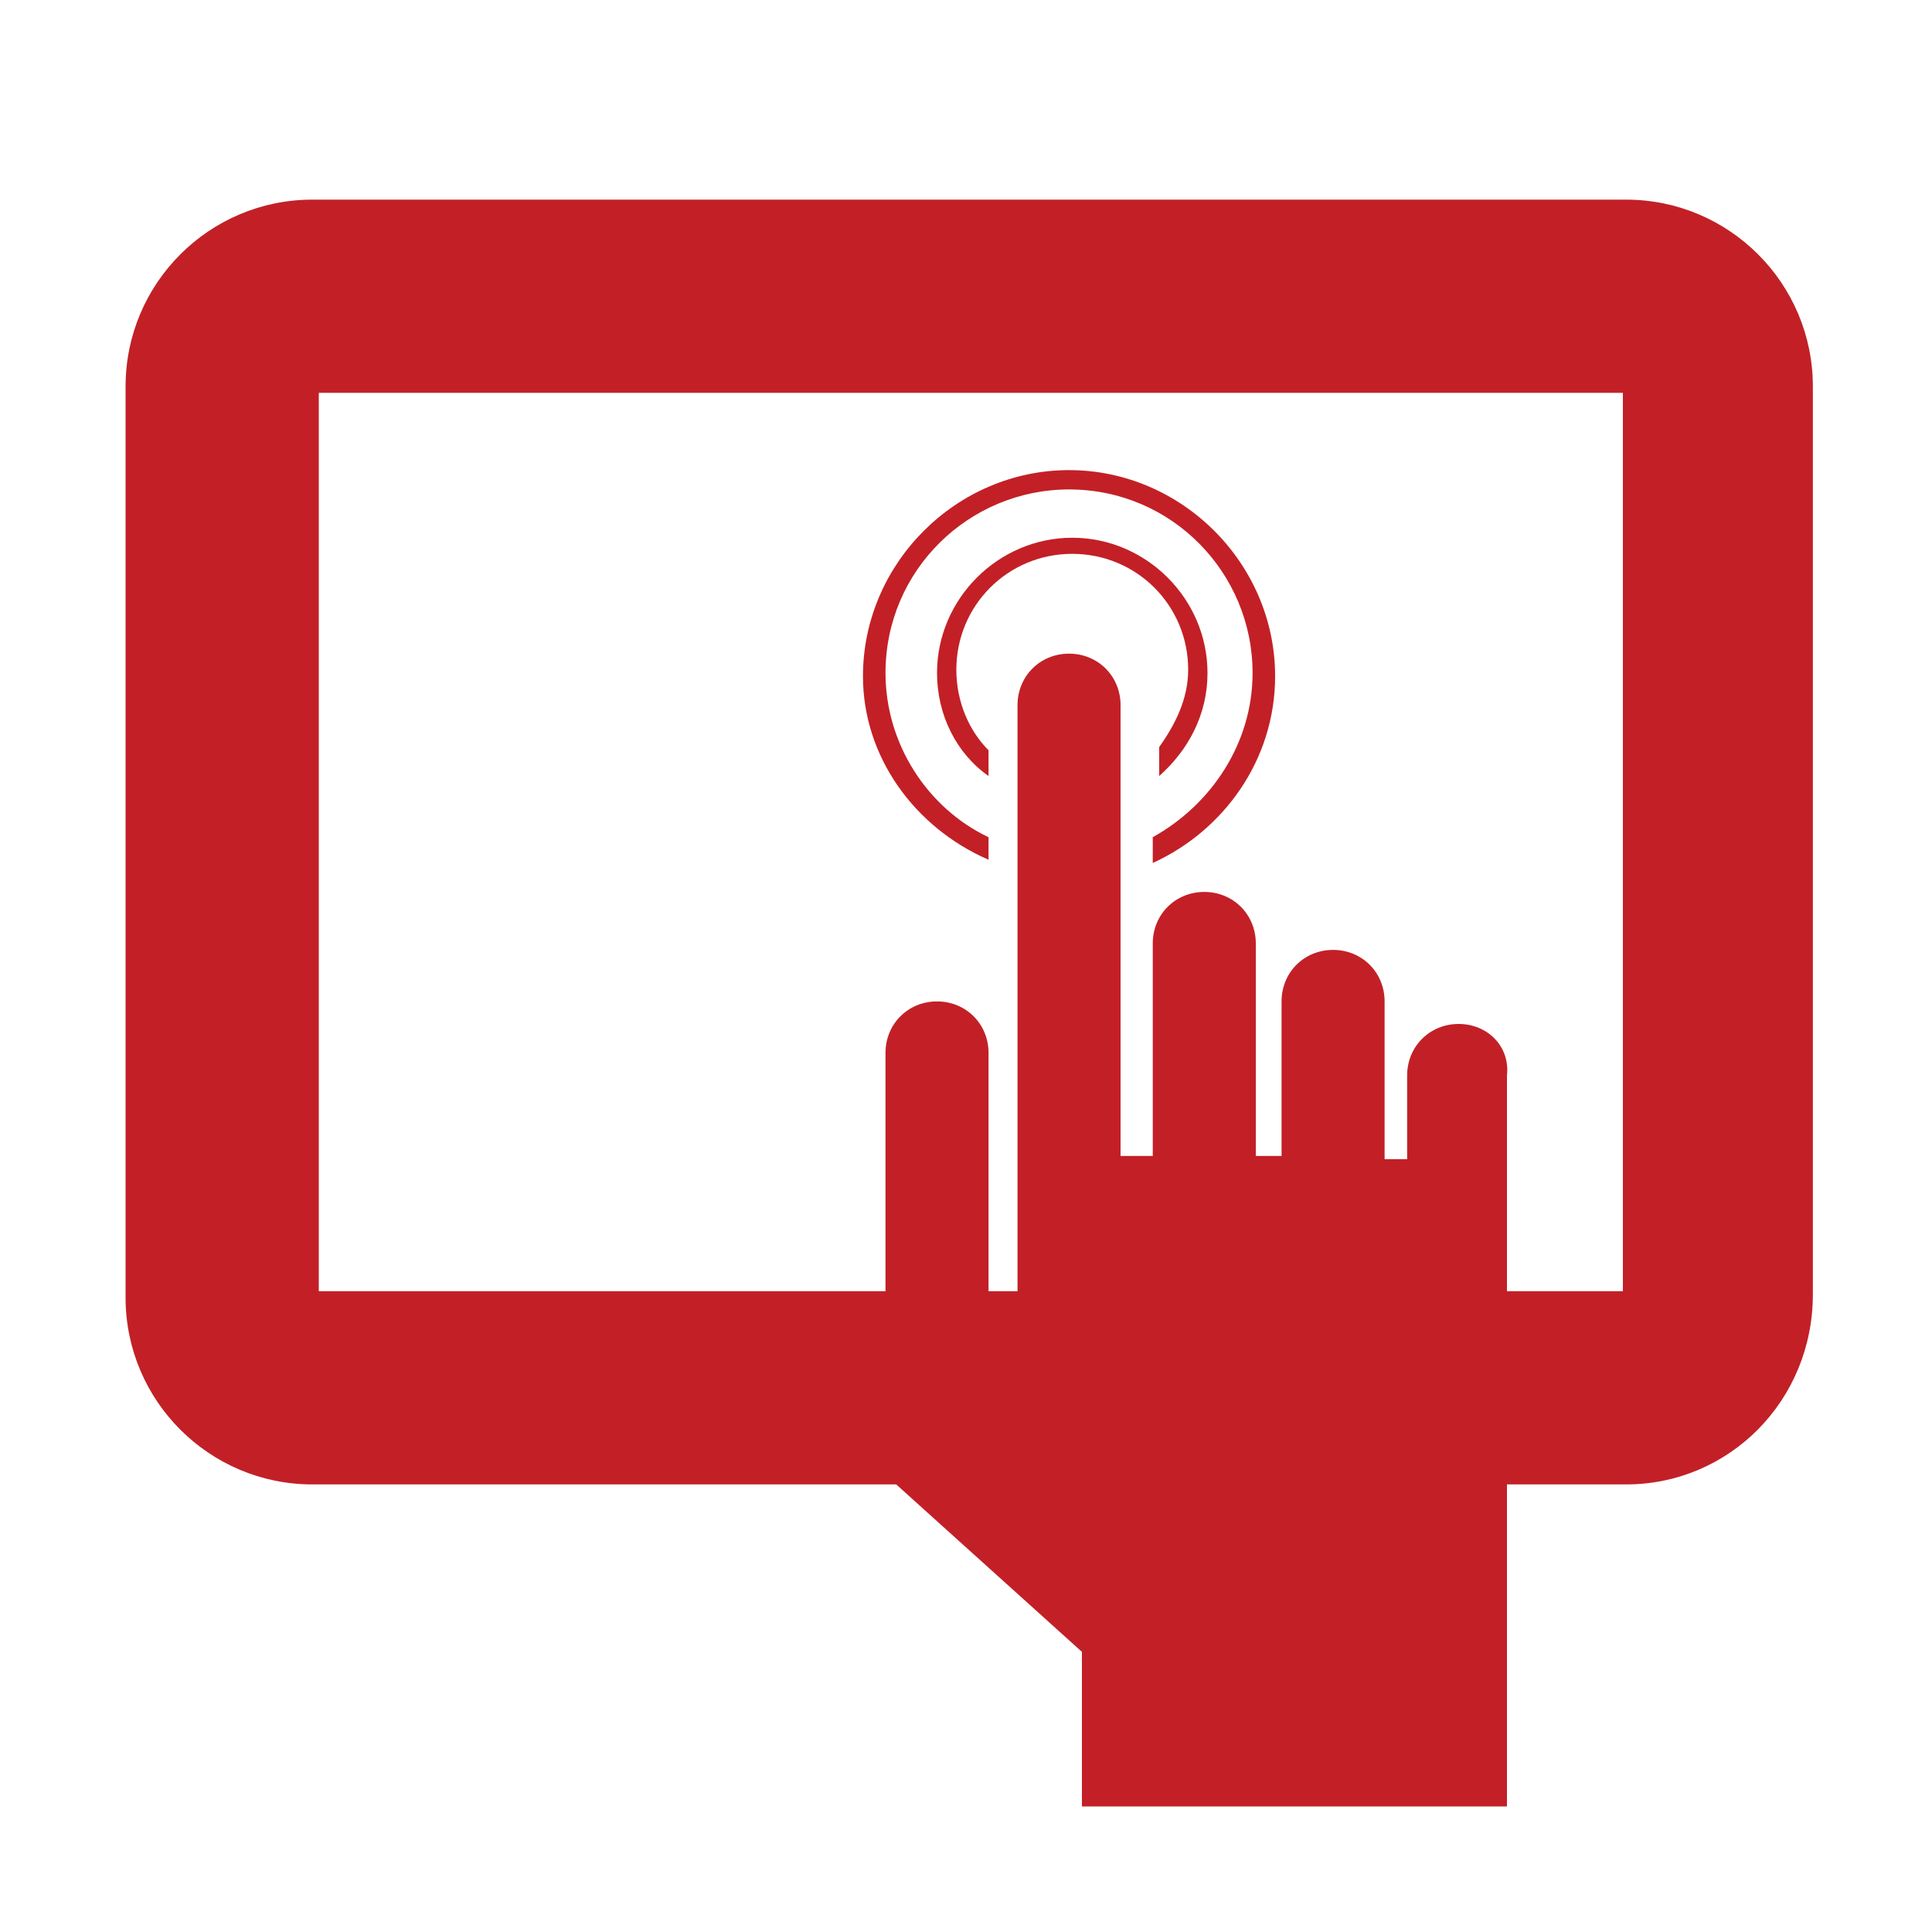
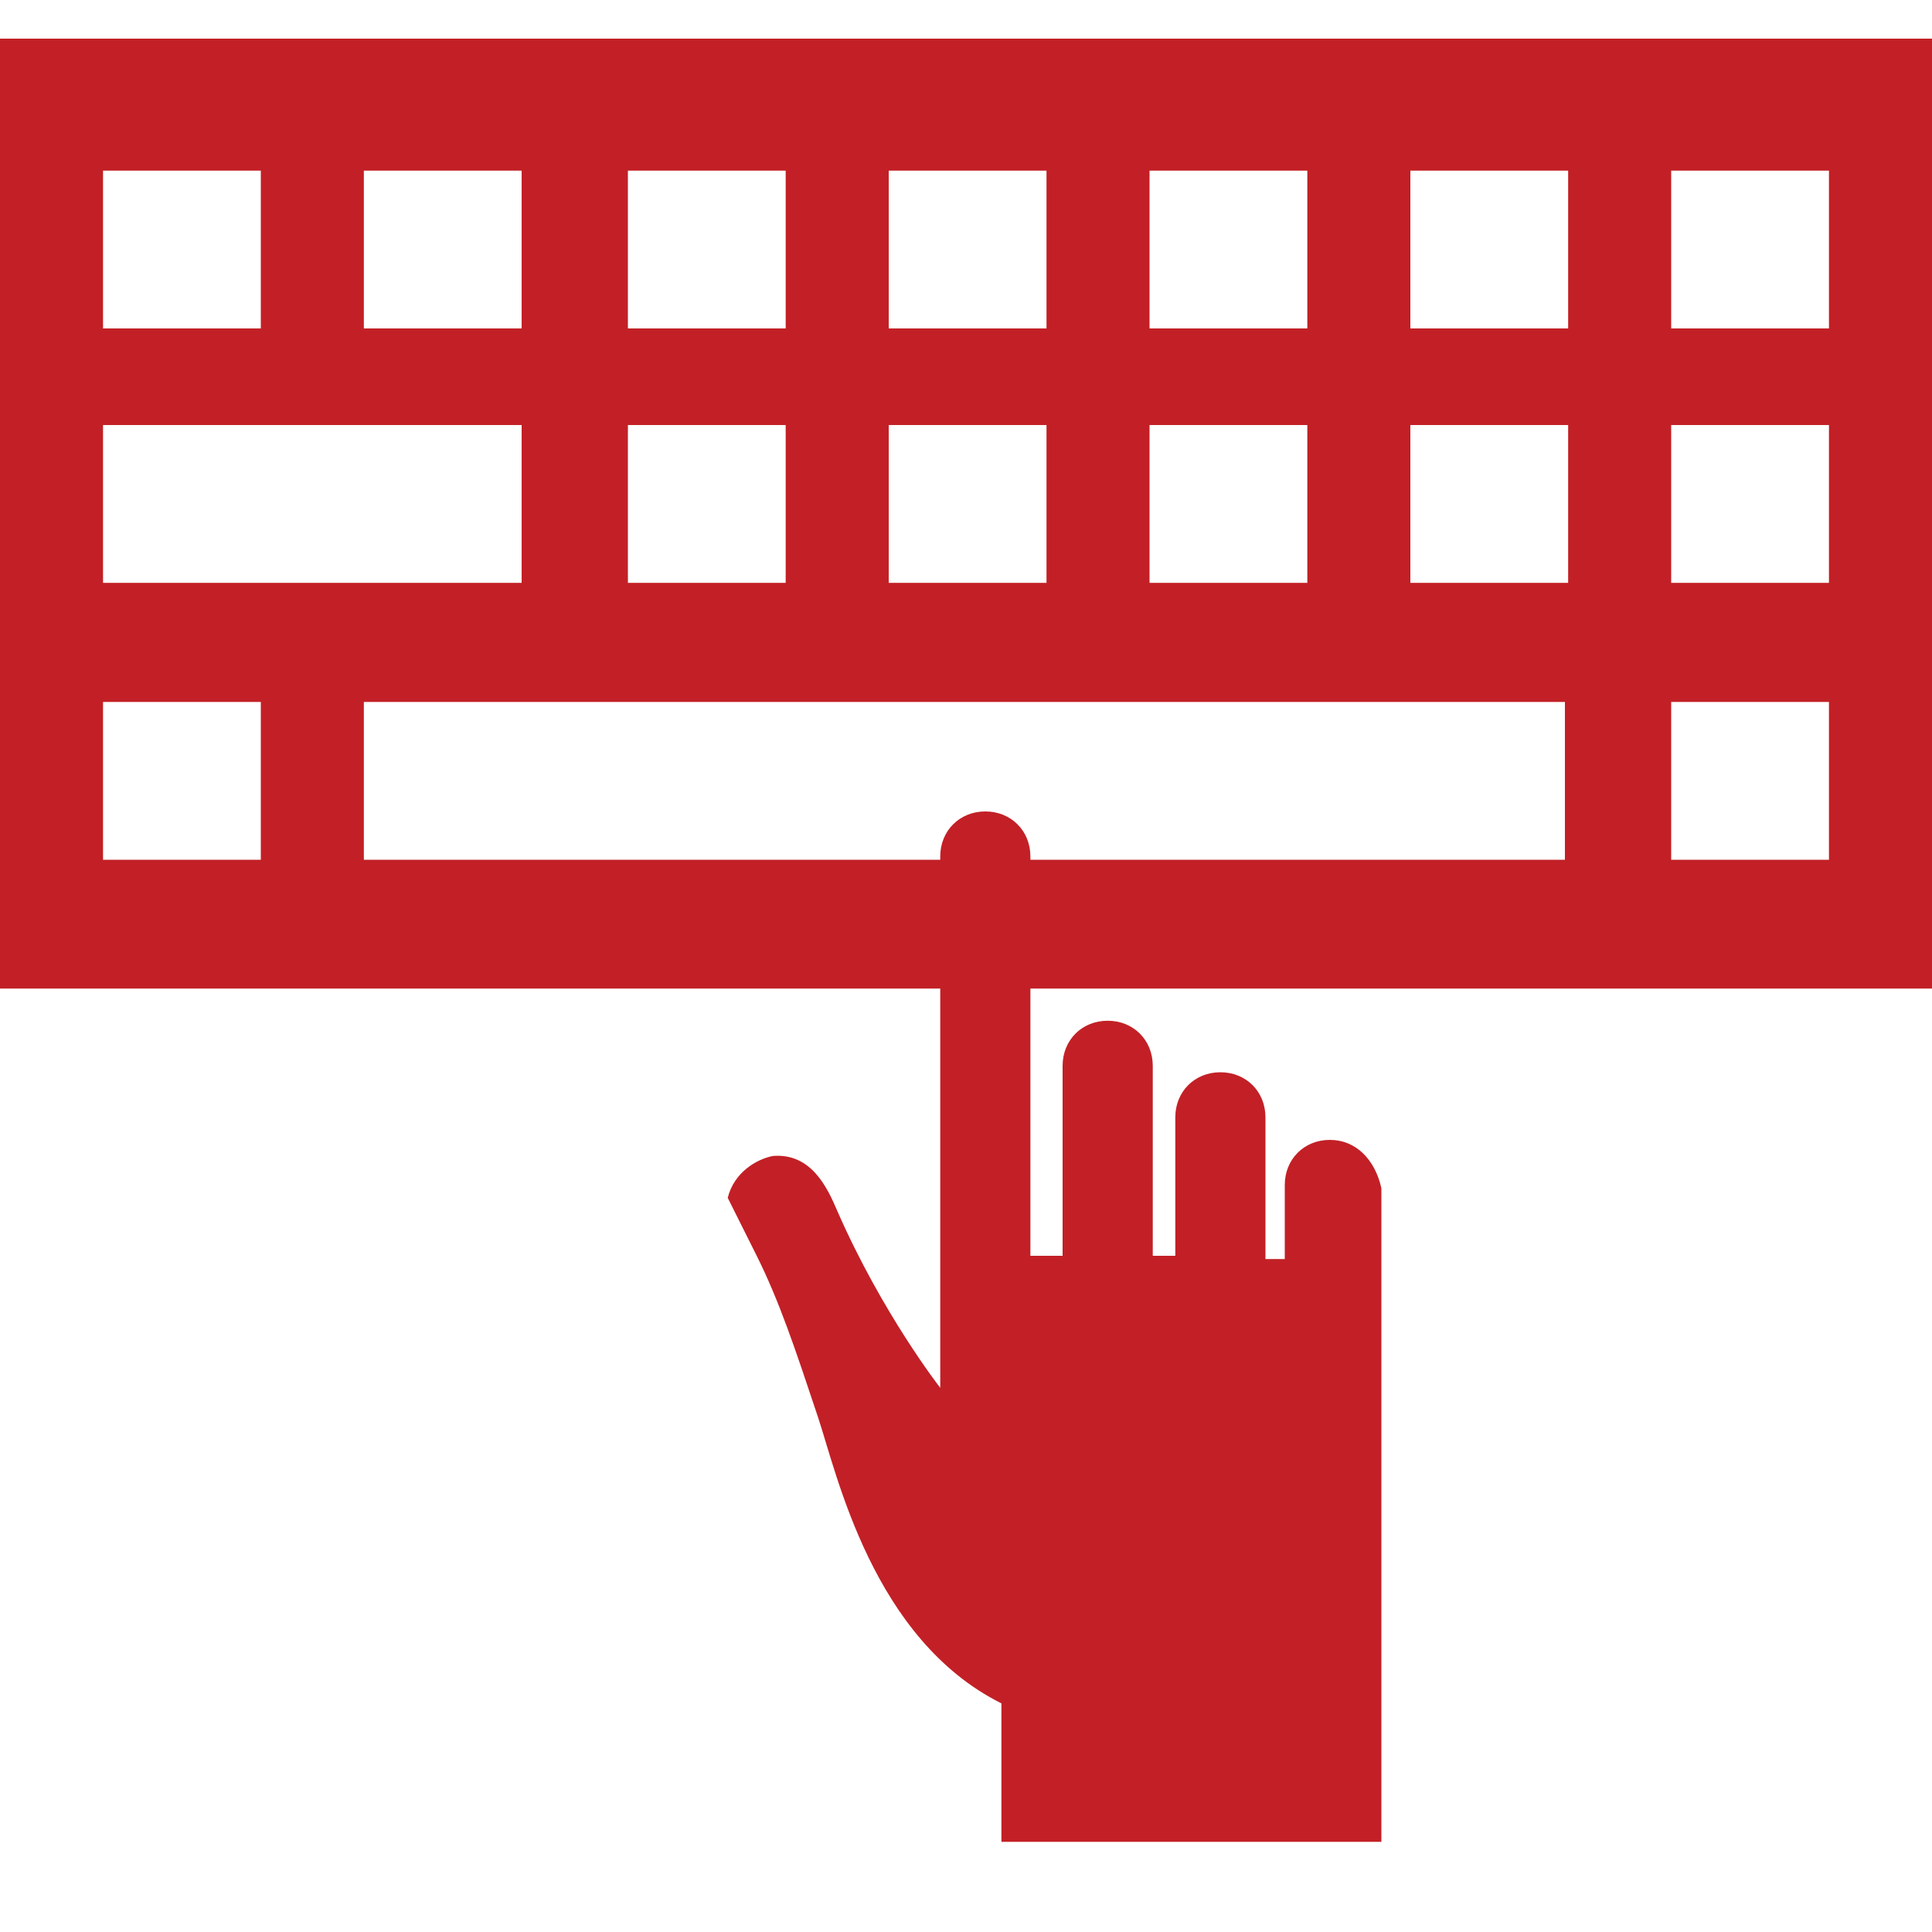
<svg xmlns="http://www.w3.org/2000/svg" version="1.1" id="Layer_1" x="0px" y="0px" width="60px" height="60px" viewBox="0 0 60 60" enable-background="new 0 0 60 60" xml:space="preserve">
  <g>
-     <circle fill="#C22026" cx="713.9" cy="-36.7" r="6.9" />
-     <path fill="#C22026" d="M704.2-2.5c-5.9,0-5.7-7.2-5-13.6c0.7-6.8,3.8-14.8,8.6-14c4.8,0.8,4.1,5.8,4.1,5.9   c0.9,0.3,2.1,0.5,3.3,0.5c0,0,2.7-0.1,4.7-0.9c0.5-0.2,1.1-0.4,1.6-0.6l-1.3-1.9l0.5-0.4l1.4,2.1c1.2-0.3,2.3-0.3,3,0.5   c0.5,0.6,0.9,2-0.4,3.3l1.2,1.7l-0.5,0.4l-1.2-1.7c-1,0.8-2.7,1.4-5.5,1.8c-3,0.4-5.5,0.1-7.5-0.5l-1.2,10.2c0,0,0.6,0.1,3.9,0.3   v-0.8v-1.9V-14h-2v-3.7h31.5v3.7h-2v1.9v1.9v23.5h-4.5v-23.5h-18.7v1.3c2.7,0.9,3,2.9,3,2.9s3.4,12.1,3.6,13c0.2,1,1.6,5.2-1.7,6.2   c-3.6,1.1-4.5-2.1-5-3.5v3.5H714l-0.2-15.9C712.4-2.6,709.2-2.5,704.2-2.5z" />
-     <path fill="#C22026" d="M691.8-28.5v26v3.3v12.8h2.9V9.3h11.7v4h2.8V0.8h1.3v-3.3h-1.3h-2.8h-11.7v-26H691.8z M694.7,0.8h11.7V7   h-11.7V0.8z" />
-     <rect x="719.6" y="-18.6" fill="#C22026" width="10.8" height="0.3" />
-   </g>
-   <g>
-     <path fill="#C22026" d="M45.3,31.8c-0.9,0-1.6,0.7-1.6,1.6V36L43,36v-4.9c0-0.9-0.7-1.6-1.6-1.6c-0.9,0-1.6,0.7-1.6,1.6v4.8l-0.8,0   v-6.6c0-0.9-0.7-1.6-1.6-1.6c-0.9,0-1.6,0.7-1.6,1.6v6.6l-1,0V21.9c0-0.9-0.7-1.6-1.6-1.6c-0.9,0-1.6,0.7-1.6,1.6v18.5h-0.9v-7.7   c0-0.9-0.7-1.6-1.6-1.6c-0.9,0-1.6,0.7-1.6,1.6v8.6v0.5v4l6.1,5.5v4.8h13.2v-2.3V36.1v-2.7C46.9,32.5,46.2,31.8,45.3,31.8z" />
-     <path fill="#C22026" d="M50.5,46.1H9.7c-3.2,0-5.8-2.6-5.8-5.8V12c0-3.2,2.6-5.8,5.8-5.8h40.8c3.2,0,5.8,2.6,5.8,5.8v28.2   C56.3,43.5,53.7,46.1,50.5,46.1z M9.9,40.1h40.5V12.2H9.9V40.1z" />
-     <path fill="#C22026" d="M30.7,26.7V26c-1.9-0.9-3.2-2.9-3.2-5.1c0-3.2,2.6-5.7,5.7-5.7c3.2,0,5.7,2.6,5.7,5.7   c0,2.2-1.3,4.1-3.1,5.1v0.8c2.2-1,3.8-3.2,3.8-5.8c0-3.5-2.9-6.4-6.4-6.4c-3.5,0-6.4,2.9-6.4,6.4C26.8,23.5,28.4,25.7,30.7,26.7z" />
-     <path fill="#C22026" d="M30.7,24.1v-0.8c-0.6-0.6-1-1.5-1-2.5c0-2,1.6-3.6,3.6-3.6s3.6,1.6,3.6,3.6c0,0.9-0.4,1.7-0.9,2.4v0.9   c0.9-0.8,1.5-1.9,1.5-3.2c0-2.3-1.9-4.2-4.2-4.2s-4.2,1.9-4.2,4.2C29.1,22.2,29.7,23.4,30.7,24.1z" />
+     <path fill="#C22026" d="M41.3,35.4c-0.8,0-1.4,0.6-1.4,1.4v2.3h-0.6v-4.4c0-0.8-0.6-1.4-1.4-1.4s-1.4,0.6-1.4,1.4V39h-0.7v-5.9   c0-0.8-0.6-1.4-1.4-1.4S33,32.3,33,33.1V39h-1V26.6c0-0.8-0.6-1.4-1.4-1.4s-1.4,0.6-1.4,1.4v16.5l0,0c0,0-1.8-2.3-3.2-5.5   c-0.3-0.7-0.8-1.8-2-1.7c-0.5,0.1-1.2,0.5-1.4,1.3c0,0,0.4,0.8,0.9,1.8c0.7,1.4,1.2,2.9,1.9,5c0.6,1.8,1.7,6.9,5.7,8.9v4.3h11.8v-2   V39.3v-2.4C42.7,36,42.1,35.4,41.3,35.4z" />
+     <path fill="#C22026" d="M0,1.2v29.5h60V1.2H0z M35.7,5.3h4.9v4.9h-4.9V5.3z M35.7,13.2h4.9v4.9h-4.9V13.2z M27.6,5.3h4.9v4.9h-4.9   V5.3z M27.6,13.2h4.9v4.9h-4.9V13.2z M19.5,5.3h4.9v4.9h-4.9V5.3z M19.5,13.2h4.9v4.9h-4.9V13.2z M11.3,5.3h4.9v4.9h-4.9   C11.3,10.2,11.3,5.3,11.3,5.3z M3.2,5.3h4.9v4.9H3.2V5.3z M3.2,13.2h13v4.9h-13C3.2,18.1,3.2,13.2,3.2,13.2z M8.1,26.7H3.2v-4.9   h4.9V26.7z M48.7,26.7H11.3v-4.9h37.3v4.9H48.7z M48.7,18.1h-4.9v-4.9h4.9V18.1z M48.7,10.2h-4.9V5.3h4.9V10.2z M56.8,26.7h-4.9   v-4.9h4.9V26.7z M56.8,18.1h-4.9v-4.9h4.9V18.1z M56.8,10.2h-4.9V5.3h4.9V10.2z" />
  </g>
</svg>
